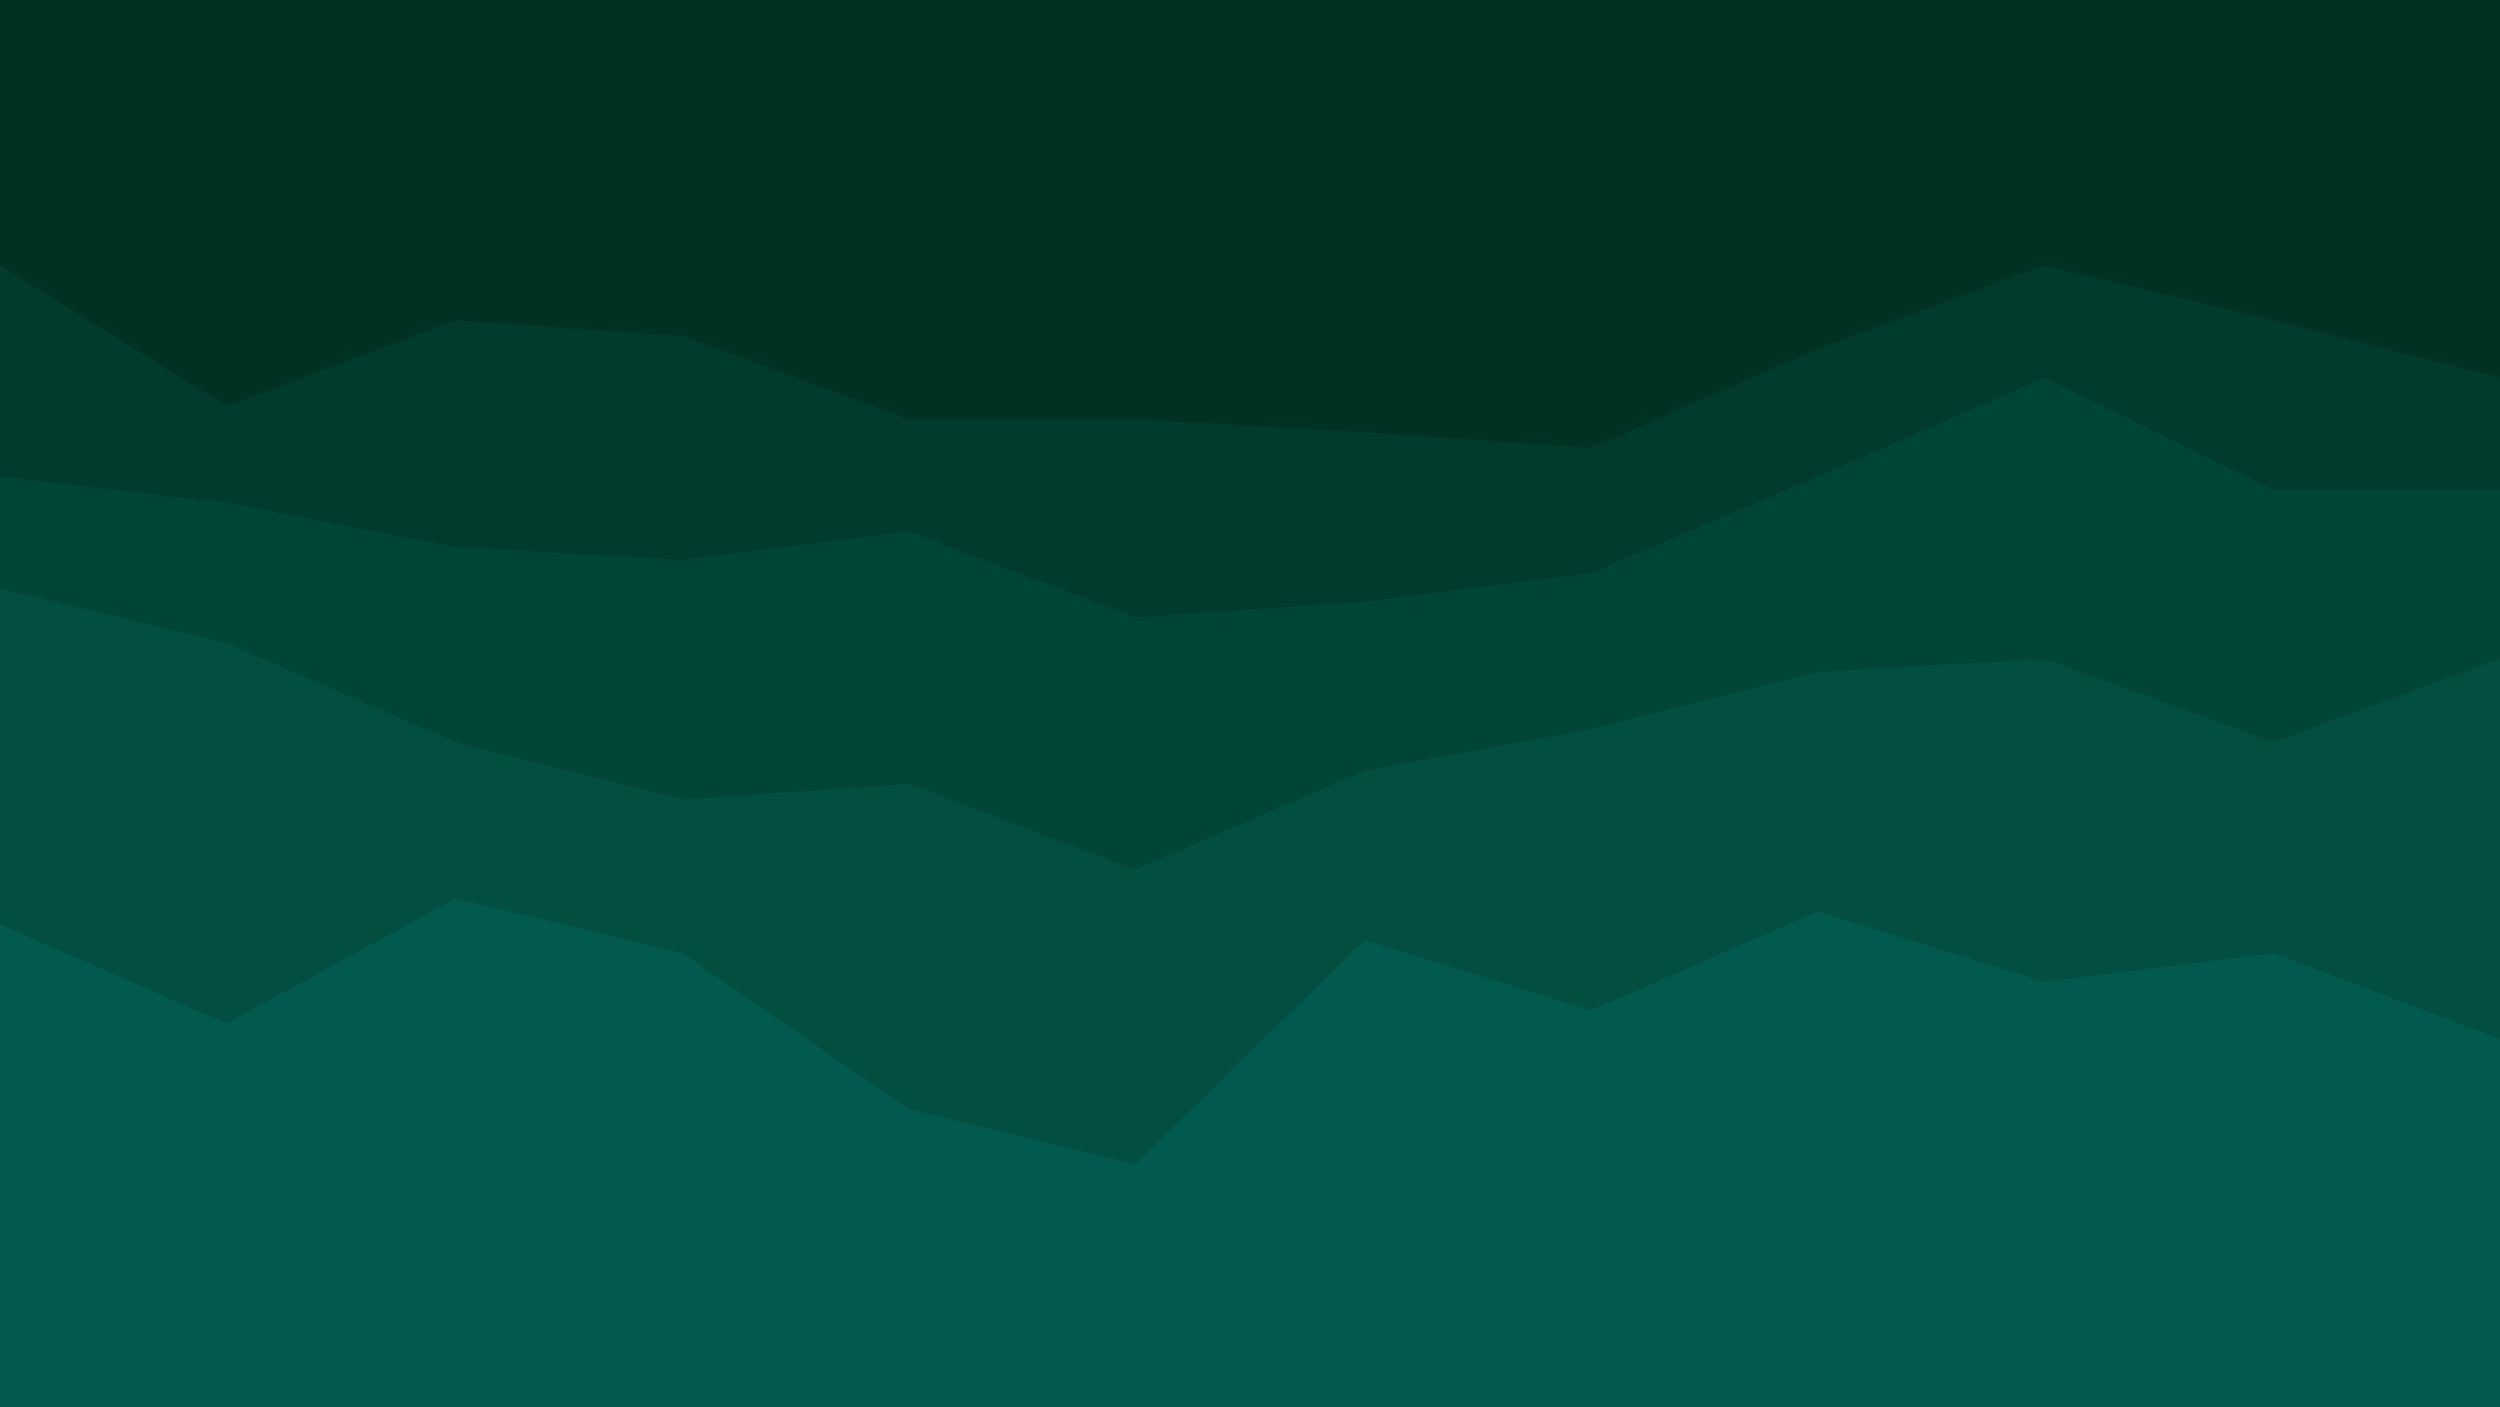
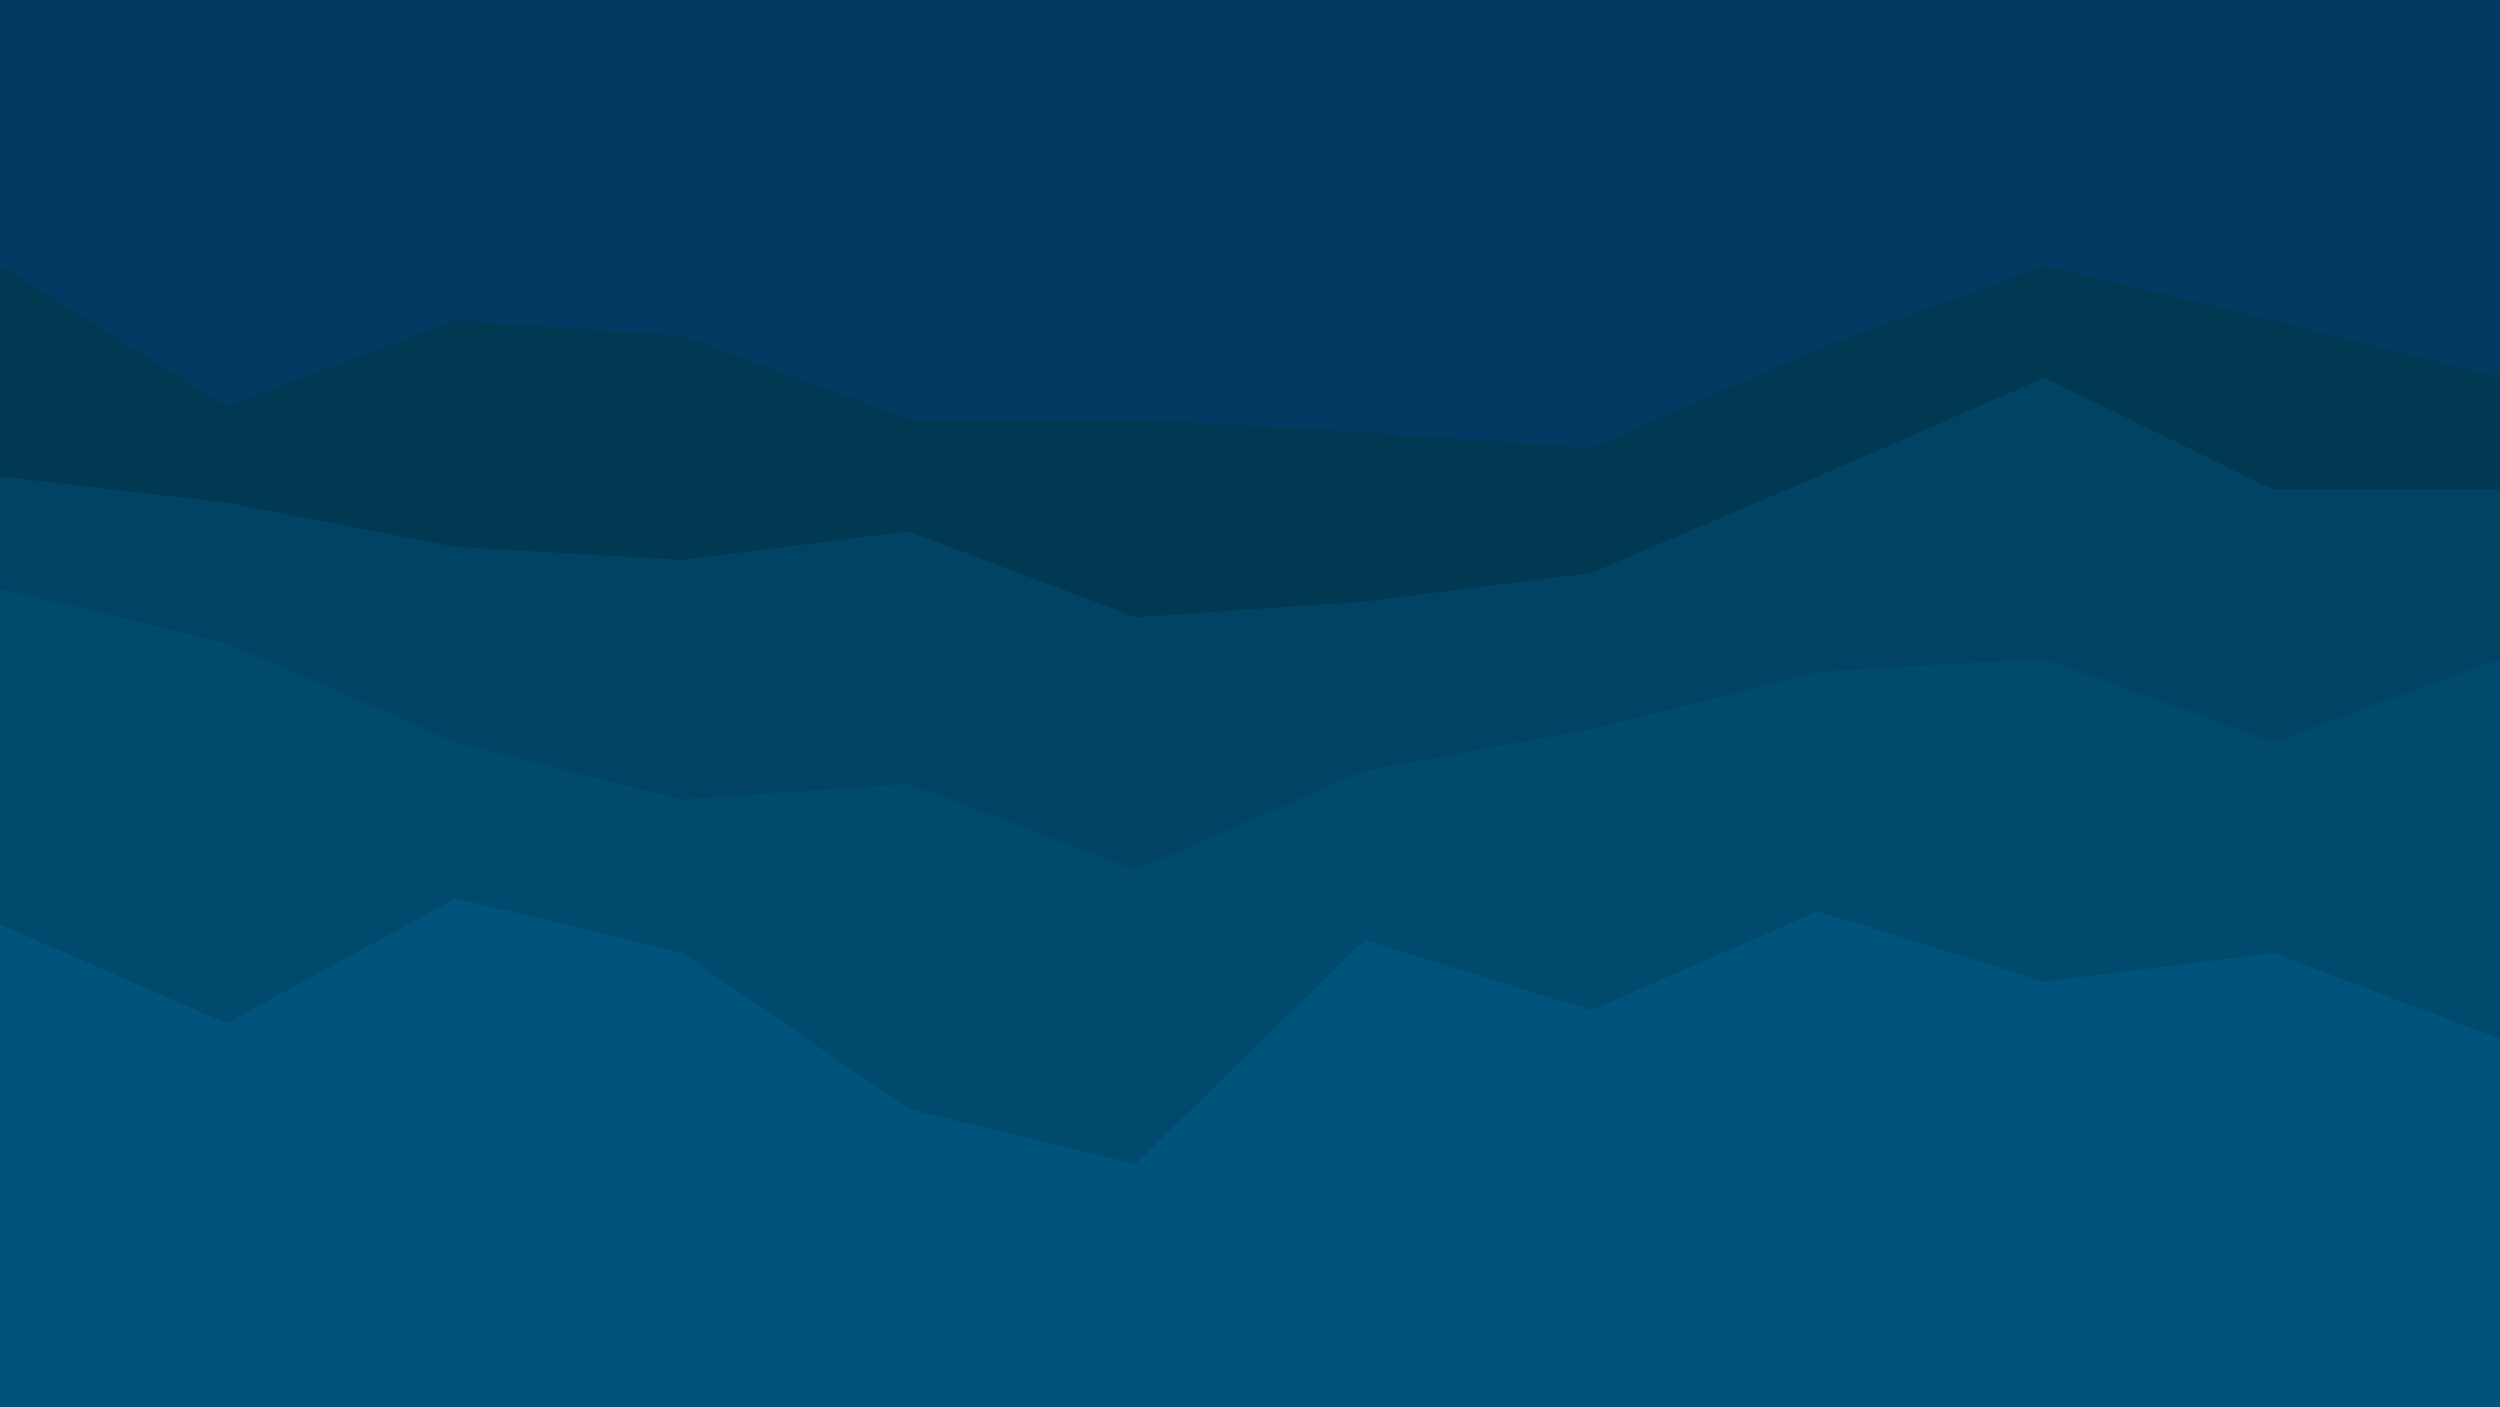
- <svg xmlns="http://www.w3.org/2000/svg" id="visual" viewBox="0 0 960 540" width="960" height="540" version="1.1">
-   <path d="M0 104L87 158L175 125L262 131L349 163L436 163L524 168L611 174L698 136L785 104L873 125L960 147L960 0L873 0L785 0L698 0L611 0L524 0L436 0L349 0L262 0L175 0L87 0L0 0Z" fill="#003223" />
-   <path d="M0 185L87 195L175 212L262 217L349 206L436 239L524 233L611 222L698 185L785 147L873 190L960 190L960 145L873 123L785 102L698 134L611 172L524 166L436 161L349 161L262 129L175 123L87 156L0 102Z" fill="#013b2d" />
-   <path d="M0 228L87 249L175 287L262 309L349 303L436 336L524 298L611 282L698 260L785 255L873 287L960 255L960 188L873 188L785 145L698 183L611 220L524 231L436 237L349 204L262 215L175 210L87 193L0 183Z" fill="#014537" />
-   <path d="M0 357L87 395L175 347L262 368L349 428L436 449L524 363L611 390L698 352L785 379L873 368L960 401L960 253L873 285L785 253L698 258L611 280L524 296L436 334L349 301L262 307L175 285L87 247L0 226Z" fill="#024f42" />
-   <path d="M0 541L87 541L175 541L262 541L349 541L436 541L524 541L611 541L698 541L785 541L873 541L960 541L960 399L873 366L785 377L698 350L611 388L524 361L436 447L349 426L262 366L175 345L87 393L0 355Z" fill="#02594e" />
+ <svg xmlns="http://www.w3.org/2000/svg" version="1.1" id="visual" x="0px" y="0px" viewBox="0 0 960 540" style="enable-background:new 0 0 960 540;" xml:space="preserve">
+   <style type="text/css">
+ 	.st0{fill:#013A63;}
+ 	.st1{fill:#003951;}
+ 	.st2{fill:#004365;}
+ 	.st3{fill:#004B6D;}
+ 	.st4{fill:#00547C;}
+ </style>
+   <path class="st0" d="M0,104l87,54l88-33l87,6l87,32h87l88,5l87,6l87-38l87-32l88,21l87,22V0h-87h-88h-87h-87h-87h-88h-87h-87h-87H87  H0V104z" />
+   <path class="st1" d="M0,185l87,10l88,17l87,5l87-11l87,33l88-6l87-11l87-37l87-38l88,43h87v-45l-87-22l-88-21l-87,32l-87,38l-87-6  l-88-5h-87l-87-32l-87-6l-88,33L0,102V185z" />
+   <path class="st2" d="M0,228l87,21l88,38l87,22l87-6l87,33l88-38l87-16l87-22l87-5l88,32l87-32v-67h-87l-88-43l-87,38l-87,37l-87,11  l-88,6l-87-33l-87,11l-87-5l-88-17L0,183V228z" />
+   <path class="st3" d="M0,357l87,38l88-48l87,21l87,60l87,21l88-86l87,27l87-38l87,27l88-11l87,33V253l-87,32l-88-32l-87,5l-87,22  l-87,16l-88,38l-87-33l-87,6l-87-22l-88-38L0,226V357z" />
+   <path class="st4" d="M0,541h87h88h87h87h87h88h87h87h87h88h87V399l-87-33l-88,11l-87-27l-87,38l-87-27l-88,86l-87-21l-87-60l-87-21  l-88,48L0,355V541z" />
</svg>
